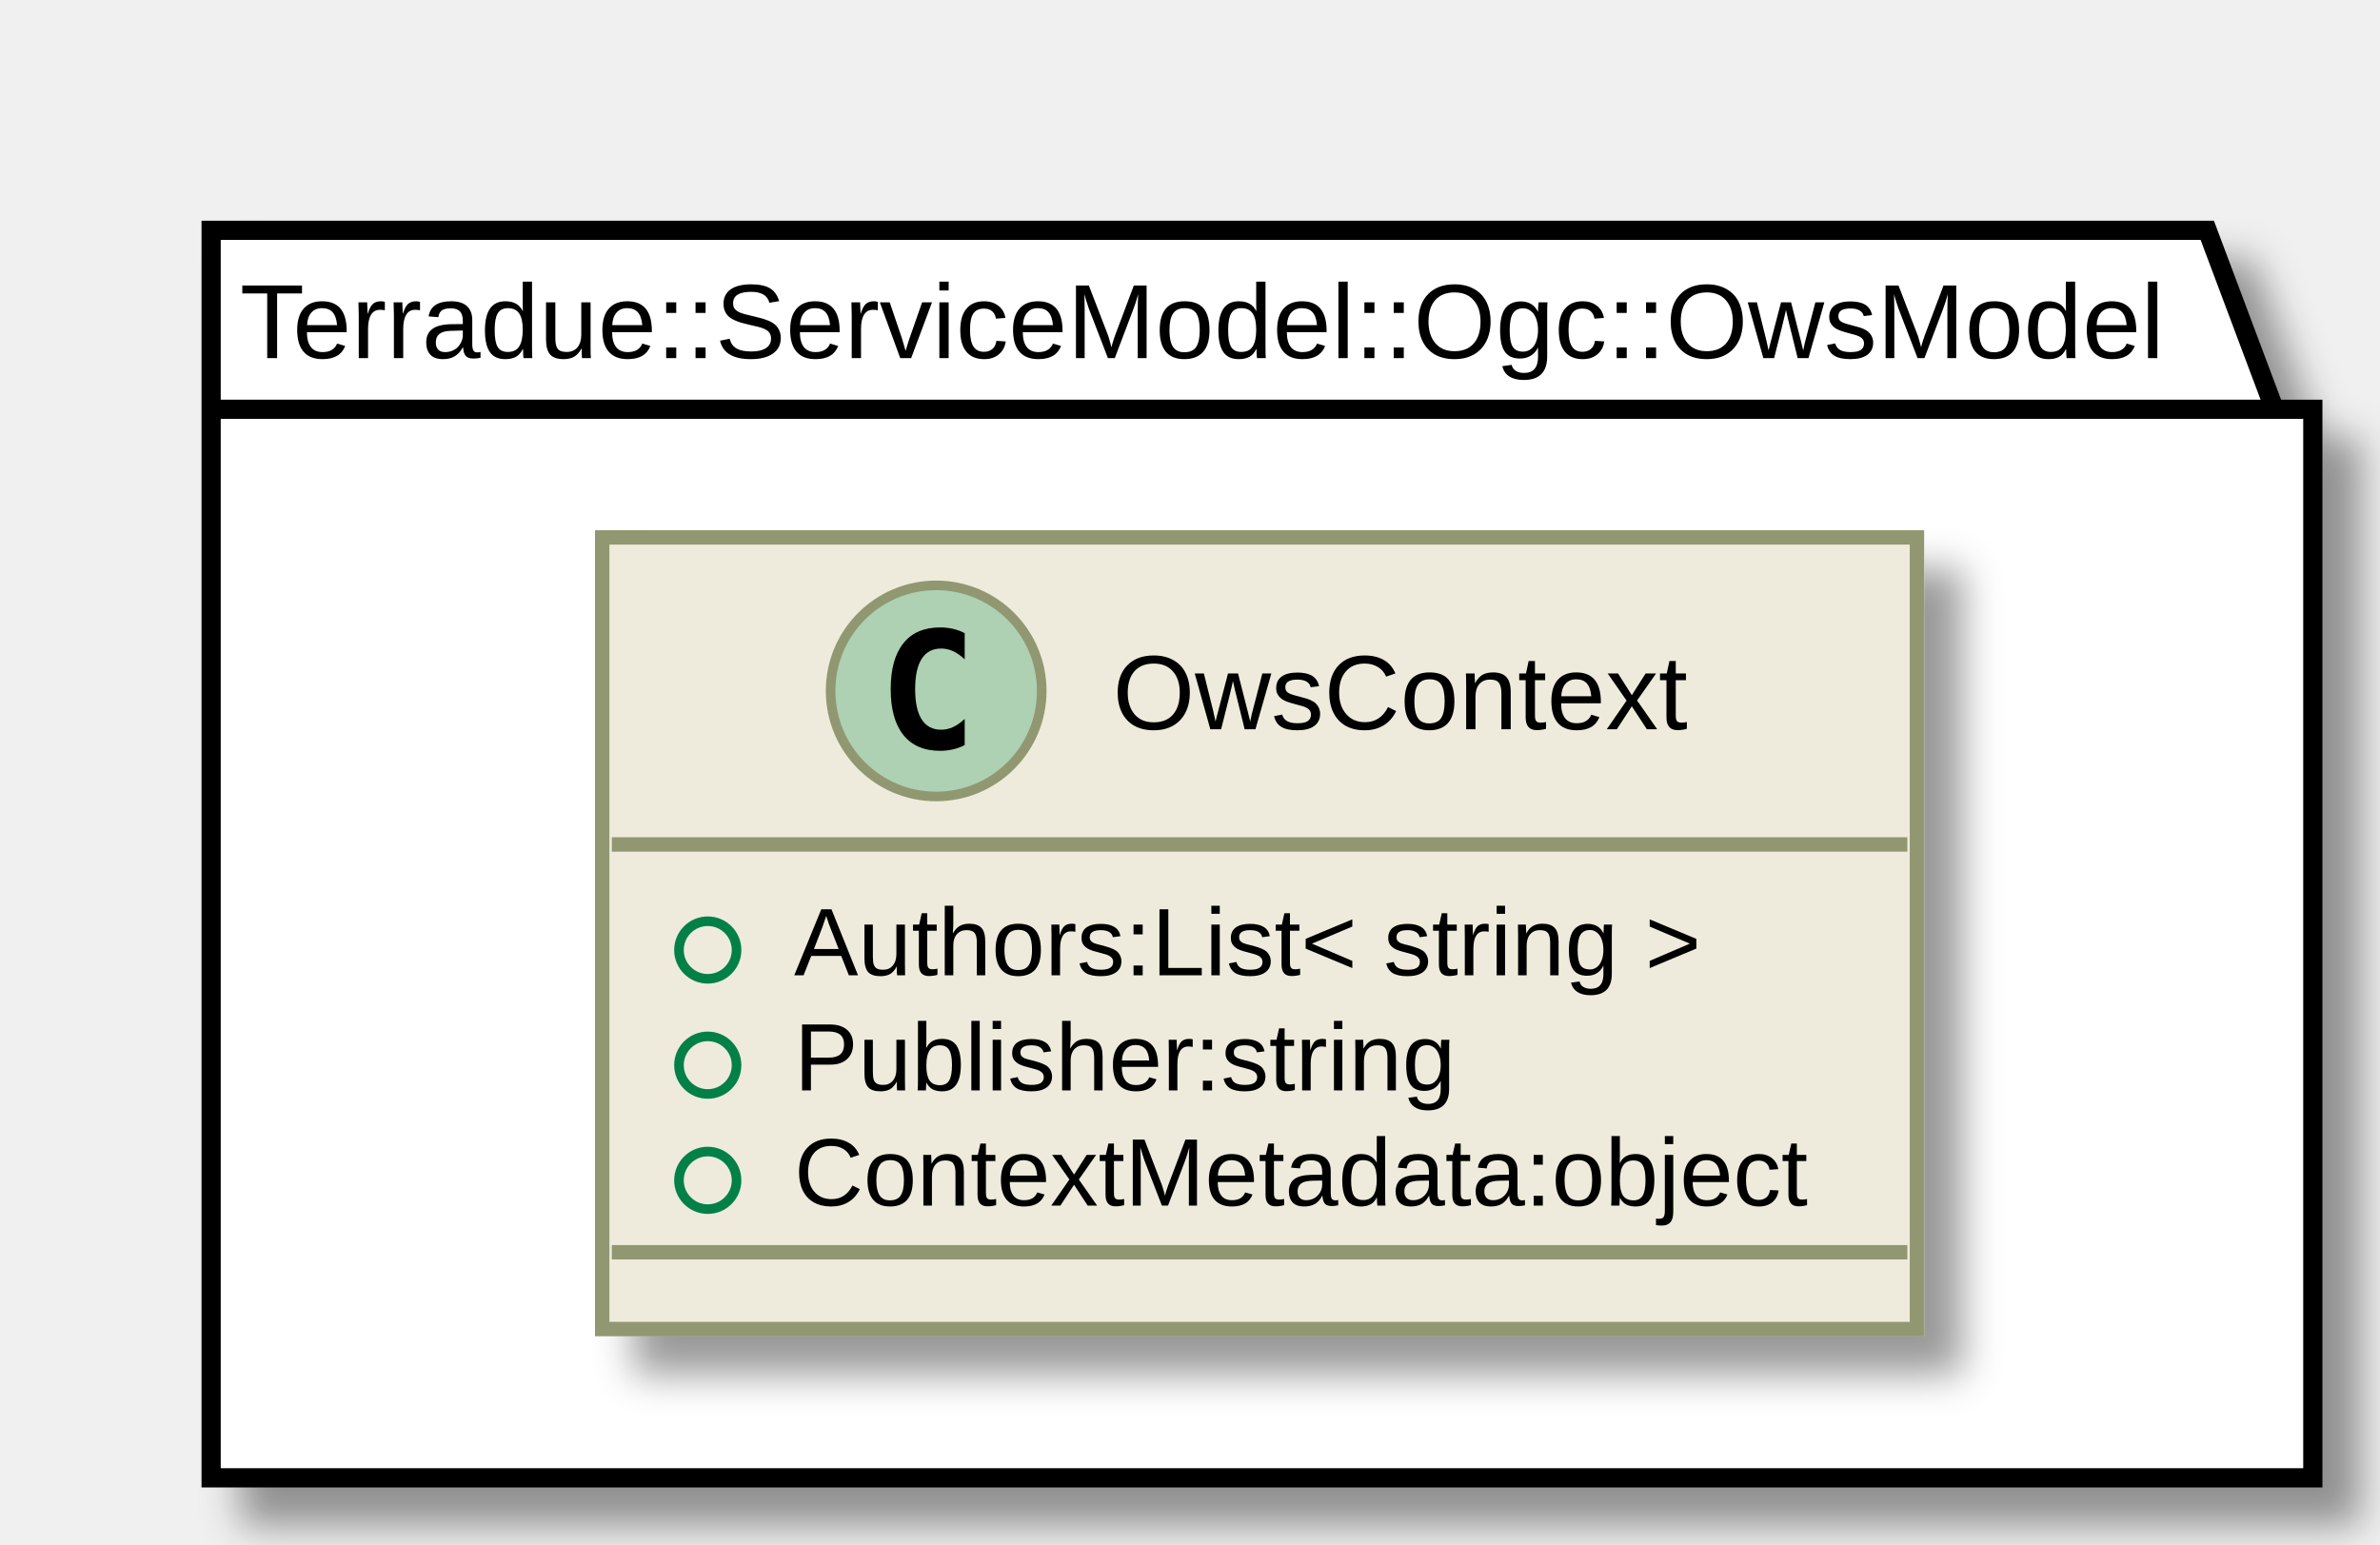
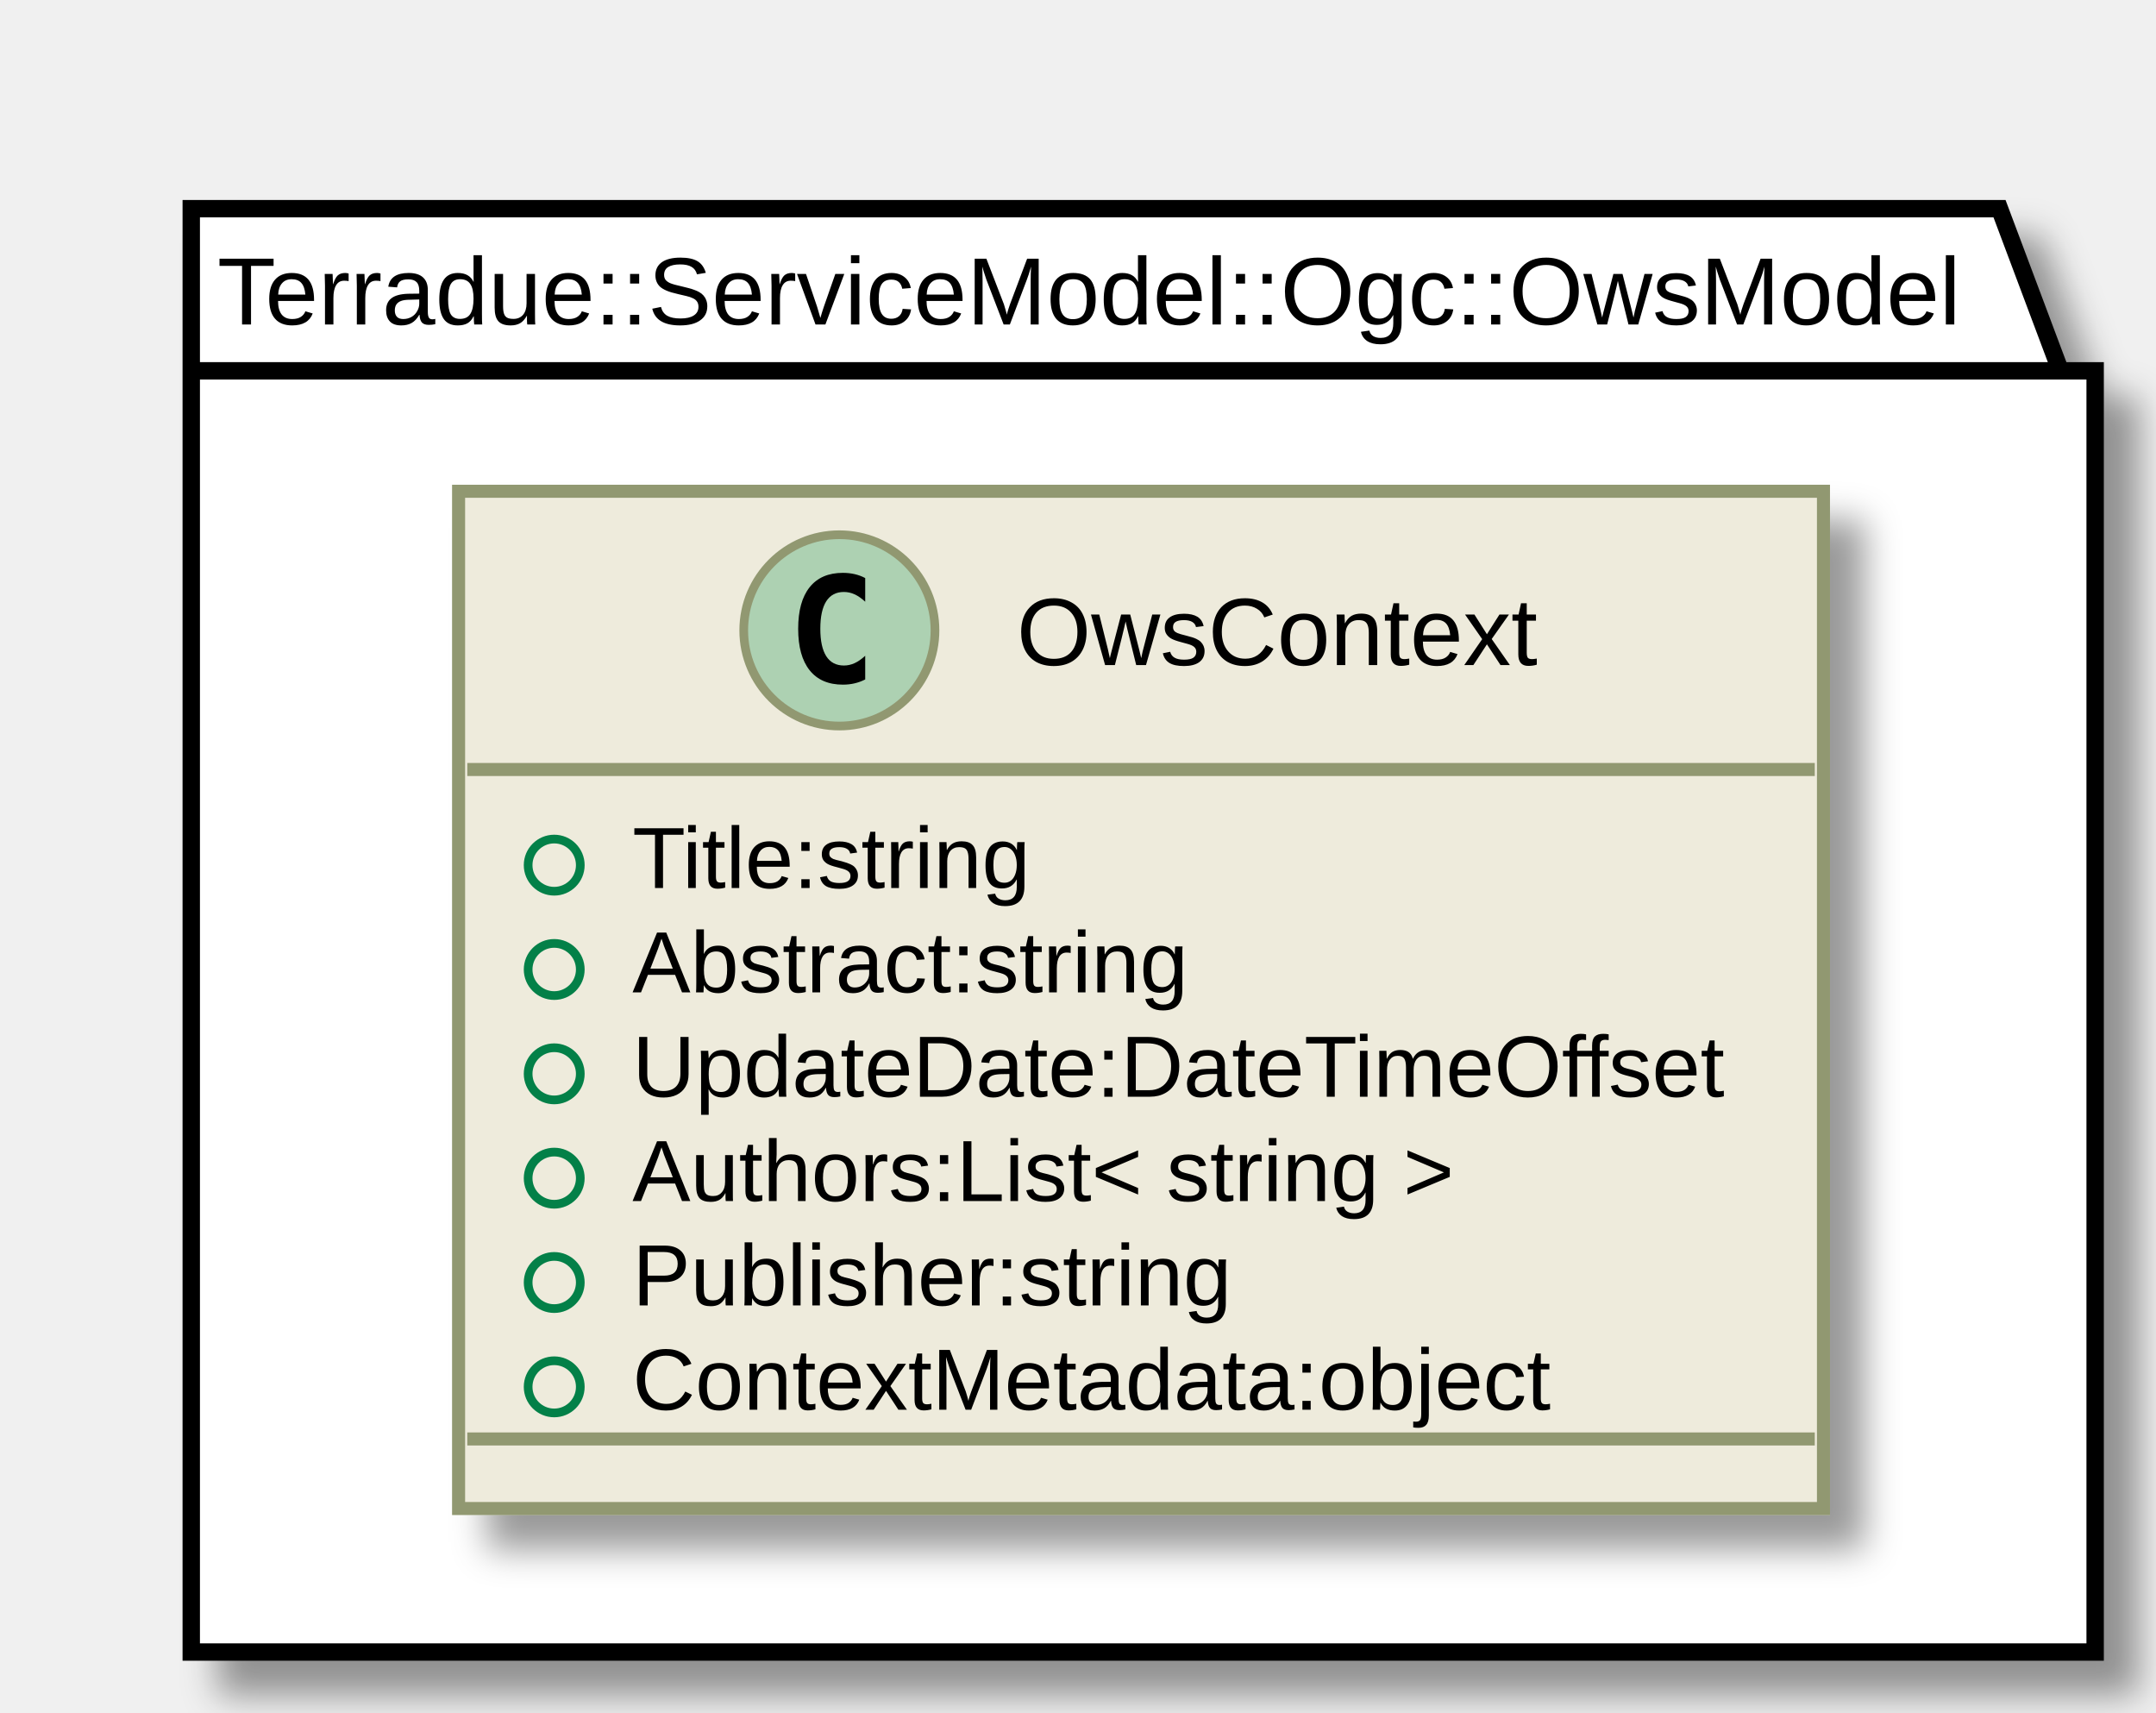
- <svg xmlns="http://www.w3.org/2000/svg" xmlns:xlink="http://www.w3.org/1999/xlink" height="161pt" style="width:248px;height:161px;" version="1.1" viewBox="0 0 248 161" width="248pt">
+ <svg xmlns="http://www.w3.org/2000/svg" xmlns:xlink="http://www.w3.org/1999/xlink" height="197pt" style="width:248px;height:197px;" version="1.1" viewBox="0 0 248 197" width="248pt">
  <defs>
    <filter height="300%" id="f1" width="300%" x="-1" y="-1">
      <feGaussianBlur result="blurOut" stdDeviation="2.0" />
      <feColorMatrix in="blurOut" result="blurOut2" type="matrix" values="0 0 0 0 0 0 0 0 0 0 0 0 0 0 0 0 0 0 .4 0" />
      <feOffset dx="4.0" dy="4.0" in="blurOut2" result="blurOut3" />
      <feBlend in="SourceGraphic" in2="blurOut3" mode="normal" />
    </filter>
  </defs>
  <g>
-     <polygon fill="#FFFFFF" filter="url(#f1)" points="22,24,230,24,237,42.649,241,42.649,241,154,22,154,22,24" style="stroke: #000000; stroke-width: 2.0;" />
+     <polygon fill="#FFFFFF" filter="url(#f1)" points="22,24,230,24,237,42.649,241,42.649,241,190,22,190,22,24" style="stroke: #000000; stroke-width: 2.0;" />
    <line style="stroke: #000000; stroke-width: 2.0;" x1="22" x2="237" y1="42.649" y2="42.649" />
    <text fill="#000000" font-family="Arial" font-size="11" lengthAdjust="spacingAndGlyphs" textLength="202" x="25" y="37.318">Terradue::ServiceModel::Ogc::OwsModel</text>
    <a target="_top" xlink:href="../information/classes/class_terradue_1_1_service_model_1_1_ogc_1_1_ows_model_1_1_ows_context.html" xlink:title="../information/classes/class_terradue_1_1_service_model_1_1_ogc_1_1_ows_model_1_1_ows_context.html">
-       <rect fill="#EEEBDC" filter="url(#f1)" height="82.497" style="stroke: #919871; stroke-width: 1.5;" width="137" x="62.75" y="56" />
-       <ellipse cx="97.55" cy="72" fill="#ADD1B2" rx="11" ry="11" style="stroke: #919871; stroke-width: 1.0;" />
-       <path d="M100.523,77.643 Q99.942,77.942 99.303,78.091 Q98.664,78.241 97.958,78.241 Q95.451,78.241 94.132,76.589 Q92.812,74.937 92.812,71.816 Q92.812,68.686 94.132,67.035 Q95.451,65.383 97.958,65.383 Q98.664,65.383 99.311,65.532 Q99.959,65.682 100.523,65.981 L100.523,68.703 Q99.892,68.122 99.299,67.852 Q98.705,67.582 98.074,67.582 Q96.73,67.582 96.045,68.649 Q95.36,69.716 95.36,71.816 Q95.36,73.908 96.045,74.974 Q96.73,76.041 98.074,76.041 Q98.705,76.041 99.299,75.771 Q99.892,75.501 100.523,74.92 Z " />
-       <text fill="#000000" font-family="Arial" font-size="11" lengthAdjust="spacingAndGlyphs" textLength="61" x="115.95" y="75.993">OwsContext</text>
-       <line style="stroke: #919871; stroke-width: 1.5;" x1="63.75" x2="198.75" y1="88" y2="88" />
-       <ellipse cx="73.75" cy="99" fill="none" rx="3" ry="3" style="stroke: #038048; stroke-width: 1.0;" />
-       <text fill="#000000" font-family="Arial" font-size="10" lengthAdjust="spacingAndGlyphs" textLength="98" x="82.75" y="101.63">Authors:List&lt; string &gt;</text>
-       <ellipse cx="73.75" cy="111" fill="none" rx="3" ry="3" style="stroke: #038048; stroke-width: 1.0;" />
-       <text fill="#000000" font-family="Arial" font-size="10" lengthAdjust="spacingAndGlyphs" textLength="71" x="82.75" y="113.63">Publisher:string</text>
-       <ellipse cx="73.75" cy="123" fill="none" rx="3" ry="3" style="stroke: #038048; stroke-width: 1.0;" />
-       <text fill="#000000" font-family="Arial" font-size="10" lengthAdjust="spacingAndGlyphs" textLength="111" x="82.75" y="125.63">ContextMetadata:object</text>
-       <line style="stroke: #919871; stroke-width: 1.5;" x1="63.75" x2="198.75" y1="130.497" y2="130.497" />
+       <rect fill="#EEEBDC" filter="url(#f1)" height="116.994" style="stroke: #919871; stroke-width: 1.5;" width="157" x="52.75" y="56.5" />
+       <ellipse cx="96.55" cy="72.5" fill="#ADD1B2" rx="11" ry="11" style="stroke: #919871; stroke-width: 1.0;" />
+       <path d="M99.523,78.143 Q98.942,78.442 98.303,78.591 Q97.664,78.741 96.958,78.741 Q94.451,78.741 93.132,77.089 Q91.812,75.437 91.812,72.316 Q91.812,69.186 93.132,67.535 Q94.451,65.883 96.958,65.883 Q97.664,65.883 98.311,66.032 Q98.959,66.182 99.523,66.481 L99.523,69.203 Q98.892,68.622 98.299,68.352 Q97.705,68.082 97.074,68.082 Q95.73,68.082 95.045,69.149 Q94.36,70.216 94.36,72.316 Q94.36,74.408 95.045,75.474 Q95.73,76.541 97.074,76.541 Q97.705,76.541 98.299,76.271 Q98.892,76.001 99.523,75.42 Z " />
+       <text fill="#000000" font-family="Arial" font-size="11" lengthAdjust="spacingAndGlyphs" textLength="61" x="116.95" y="76.493">OwsContext</text>
+       <line style="stroke: #919871; stroke-width: 1.5;" x1="53.75" x2="208.75" y1="88.5" y2="88.5" />
+       <ellipse cx="63.75" cy="99.5" fill="none" rx="3" ry="3" style="stroke: #038048; stroke-width: 1.0;" />
+       <text fill="#000000" font-family="Arial" font-size="10" lengthAdjust="spacingAndGlyphs" textLength="47" x="72.75" y="102.13">Title:string</text>
+       <ellipse cx="63.75" cy="111.5" fill="none" rx="3" ry="3" style="stroke: #038048; stroke-width: 1.0;" />
+       <text fill="#000000" font-family="Arial" font-size="10" lengthAdjust="spacingAndGlyphs" textLength="66" x="72.75" y="114.13">Abstract:string</text>
+       <ellipse cx="63.75" cy="123.5" fill="none" rx="3" ry="3" style="stroke: #038048; stroke-width: 1.0;" />
+       <text fill="#000000" font-family="Arial" font-size="10" lengthAdjust="spacingAndGlyphs" textLength="131" x="72.75" y="126.13">UpdateDate:DateTimeOffset</text>
+       <ellipse cx="63.75" cy="135.5" fill="none" rx="3" ry="3" style="stroke: #038048; stroke-width: 1.0;" />
+       <text fill="#000000" font-family="Arial" font-size="10" lengthAdjust="spacingAndGlyphs" textLength="98" x="72.75" y="138.13">Authors:List&lt; string &gt;</text>
+       <ellipse cx="63.75" cy="147.5" fill="none" rx="3" ry="3" style="stroke: #038048; stroke-width: 1.0;" />
+       <text fill="#000000" font-family="Arial" font-size="10" lengthAdjust="spacingAndGlyphs" textLength="71" x="72.75" y="150.13">Publisher:string</text>
+       <ellipse cx="63.75" cy="159.5" fill="none" rx="3" ry="3" style="stroke: #038048; stroke-width: 1.0;" />
+       <text fill="#000000" font-family="Arial" font-size="10" lengthAdjust="spacingAndGlyphs" textLength="111" x="72.75" y="162.13">ContextMetadata:object</text>
+       <line style="stroke: #919871; stroke-width: 1.5;" x1="53.75" x2="208.75" y1="165.494" y2="165.494" />
    </a>
  </g>
</svg>
